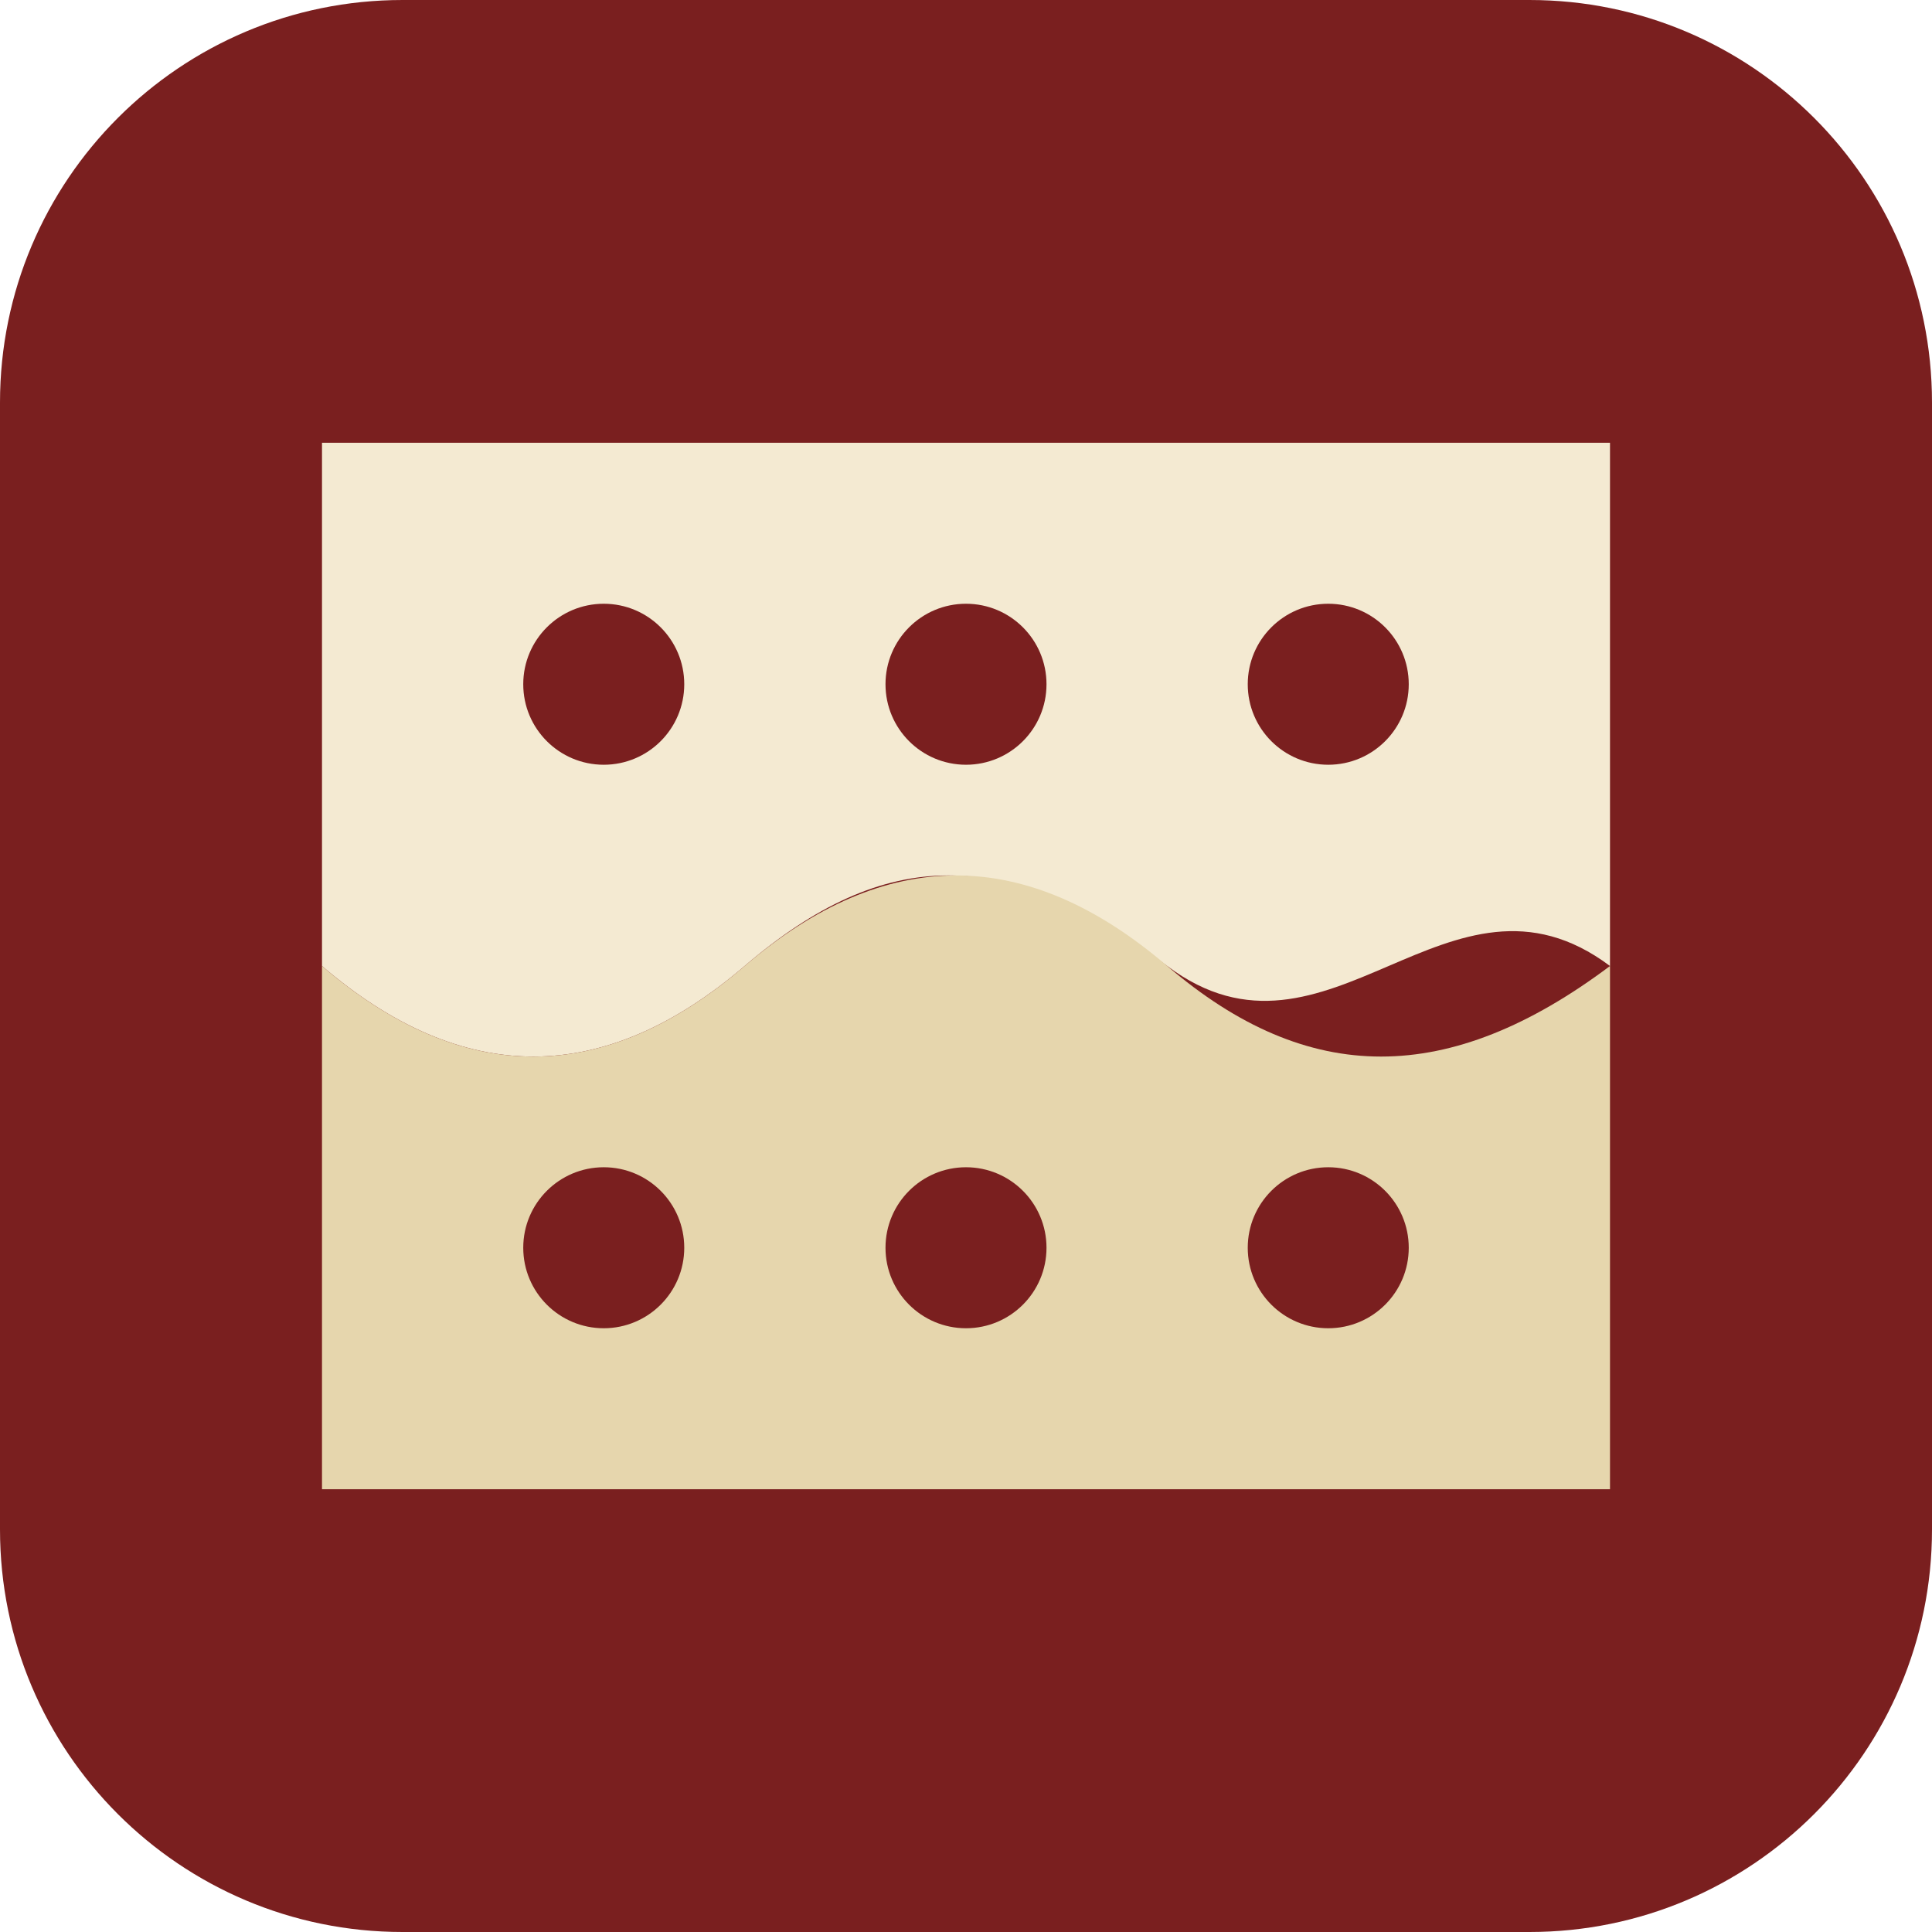
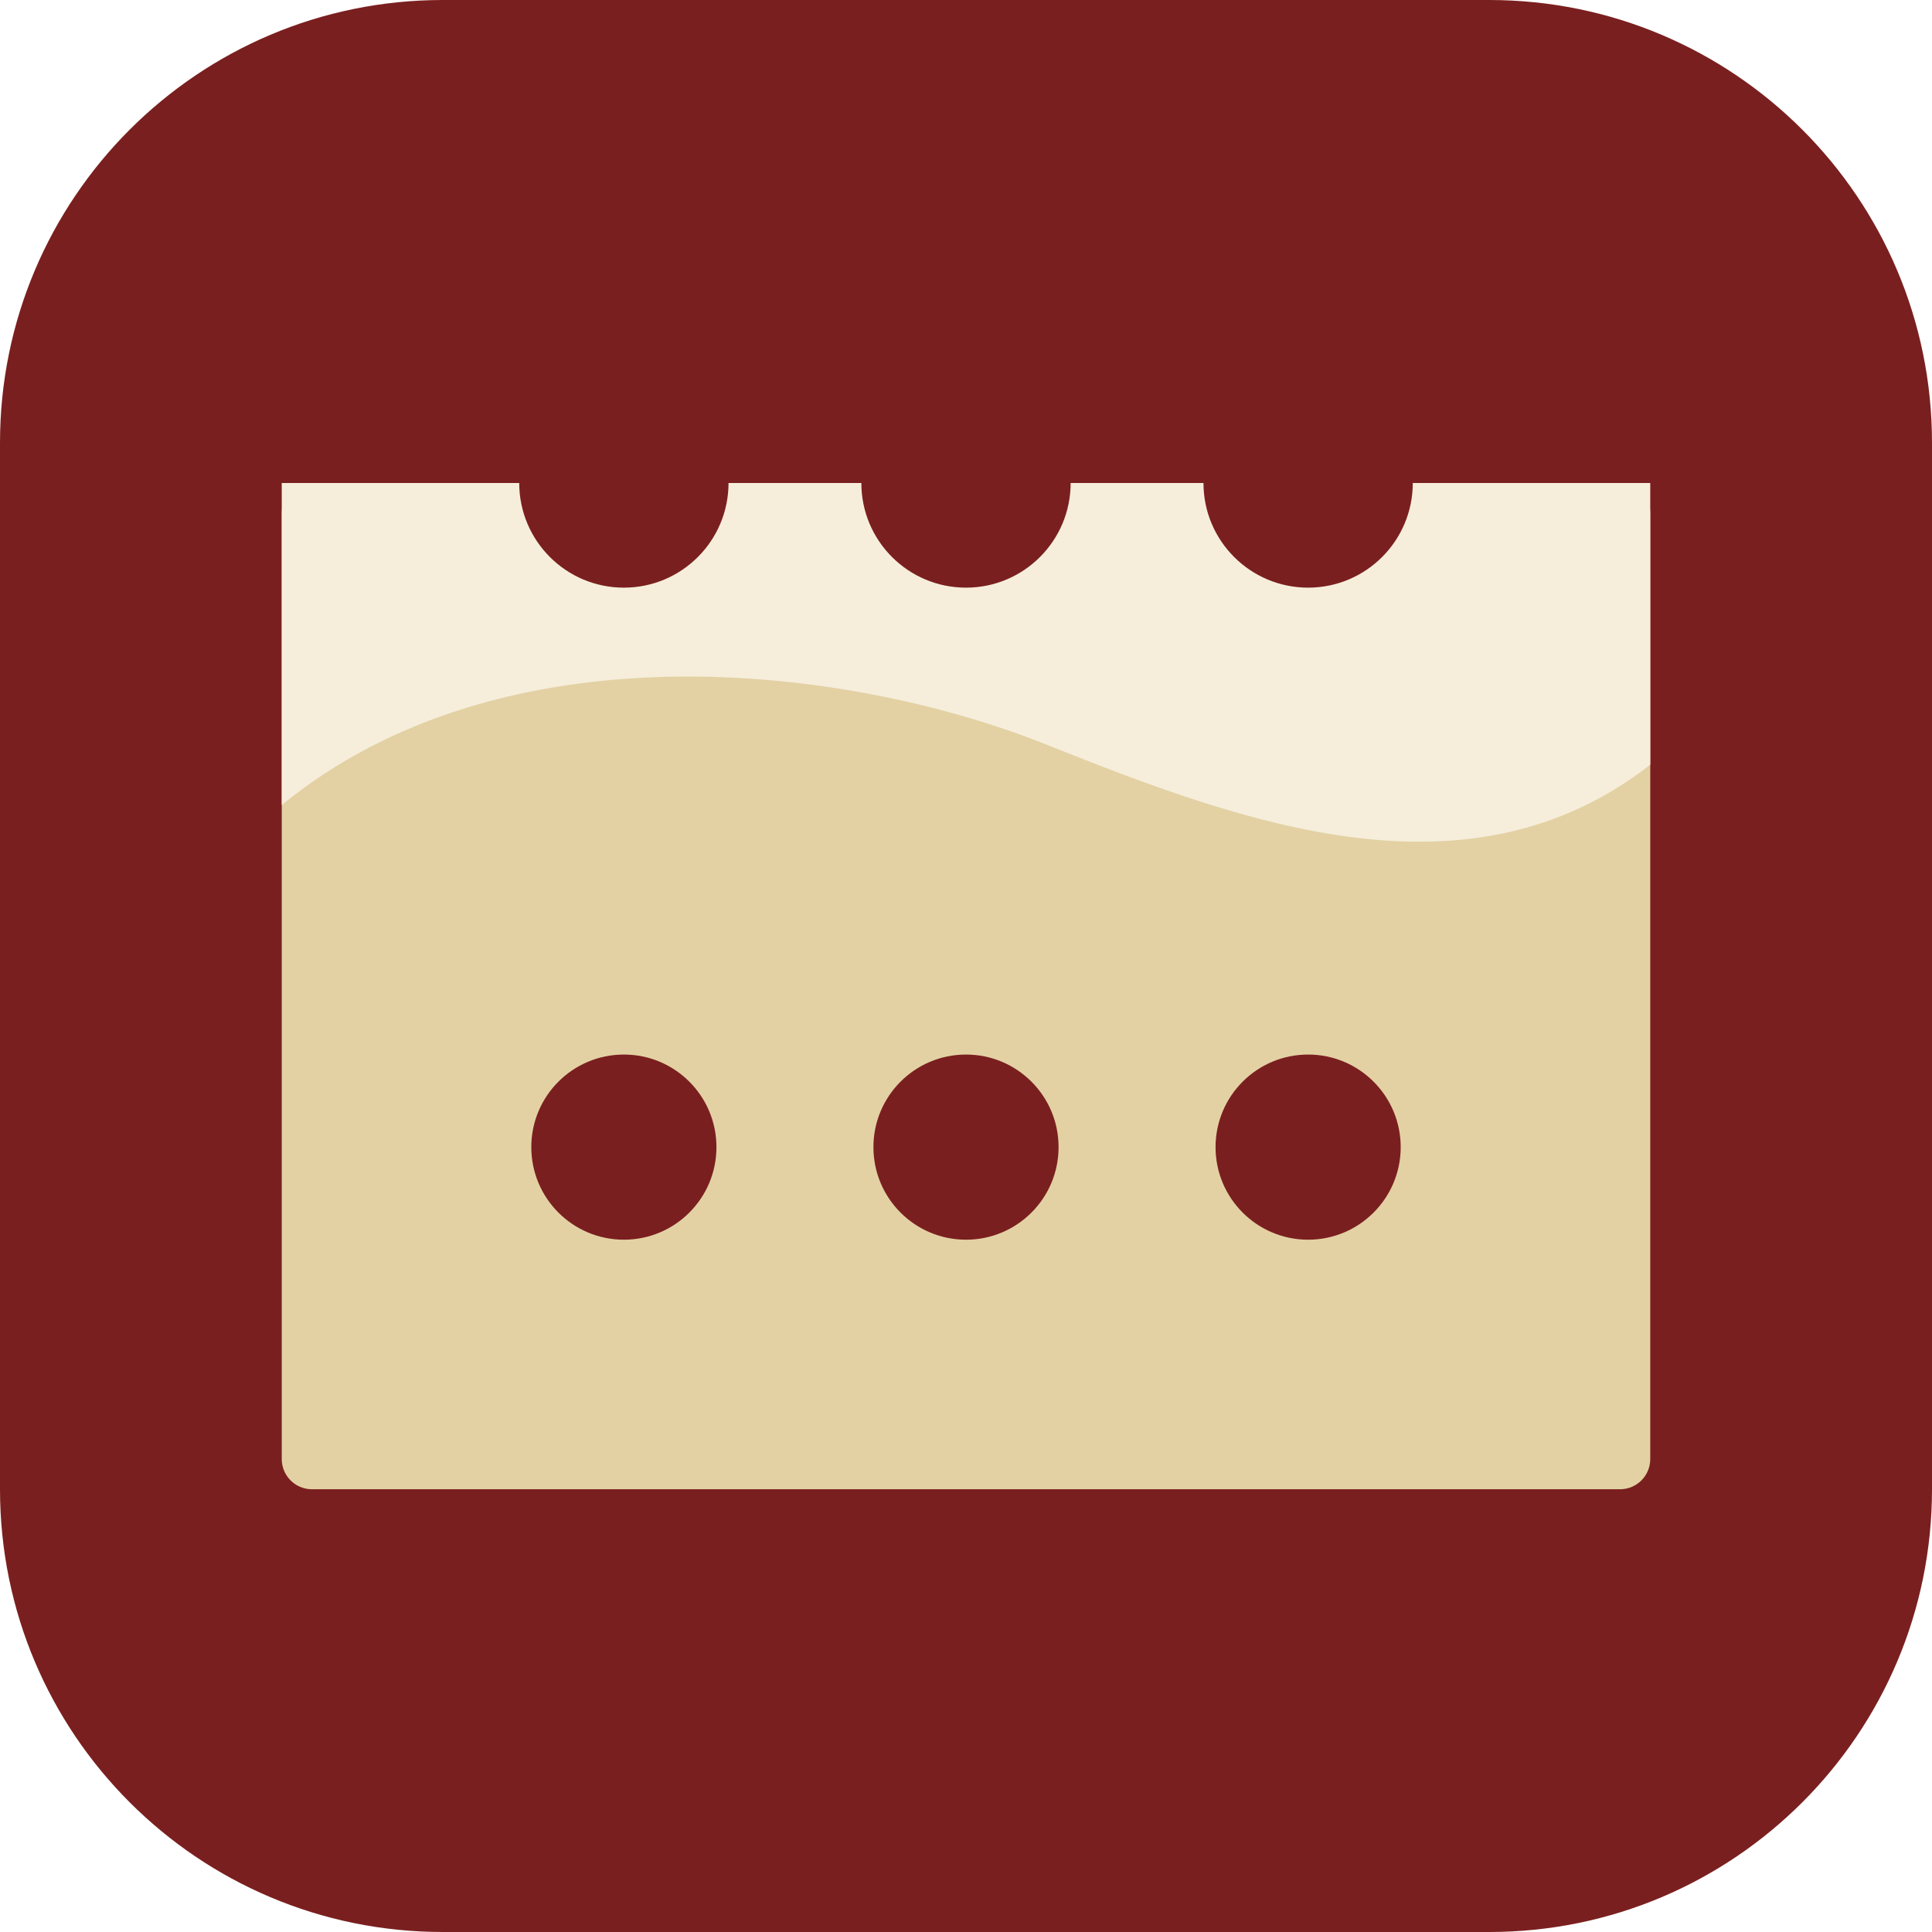
- <svg xmlns="http://www.w3.org/2000/svg" viewBox="0 0 96 96" width="96" height="96">
-   <rect width="96" height="96" rx="20" fill="#7a1f1f" />
-   <path d="M16 22h64v26c-8-6-14 6-22 0s-14-6-21 0-14 6-21 0z" fill="#f4ead2" />
-   <path d="M16 48c7 6 14 6 21 0s14-6 21 0 14 6 22 0v26H16z" fill="#e6d6ad" />
+ <svg xmlns="http://www.w3.org/2000/svg" viewBox="0 0 96 96">
+   <rect width="96" height="96" rx="22" fill="#7a1f1f" />
+   <rect x="14" y="24" width="68" height="50" rx="1.5" fill="#e3d1a4" />
+   <path d="M14 24h68v14c-9 7-20 3-30-1s-27-6-38 3z" fill="#f6eedb" />
  <g fill="#7a1f1f">
-     <circle cx="30" cy="34" r="4" />
-     <circle cx="48" cy="34" r="4" />
-     <circle cx="66" cy="34" r="4" />
-     <circle cx="30" cy="62" r="4" />
-     <circle cx="48" cy="62" r="4" />
-     <circle cx="66" cy="62" r="4" />
+     <circle cx="31" cy="24" r="5.2" />
+     <circle cx="48" cy="24" r="5.2" />
+     <circle cx="65" cy="24" r="5.2" />
+     <circle cx="31" cy="57" r="4.6" />
+     <circle cx="48" cy="57" r="4.6" />
+     <circle cx="65" cy="57" r="4.6" />
  </g>
</svg>
